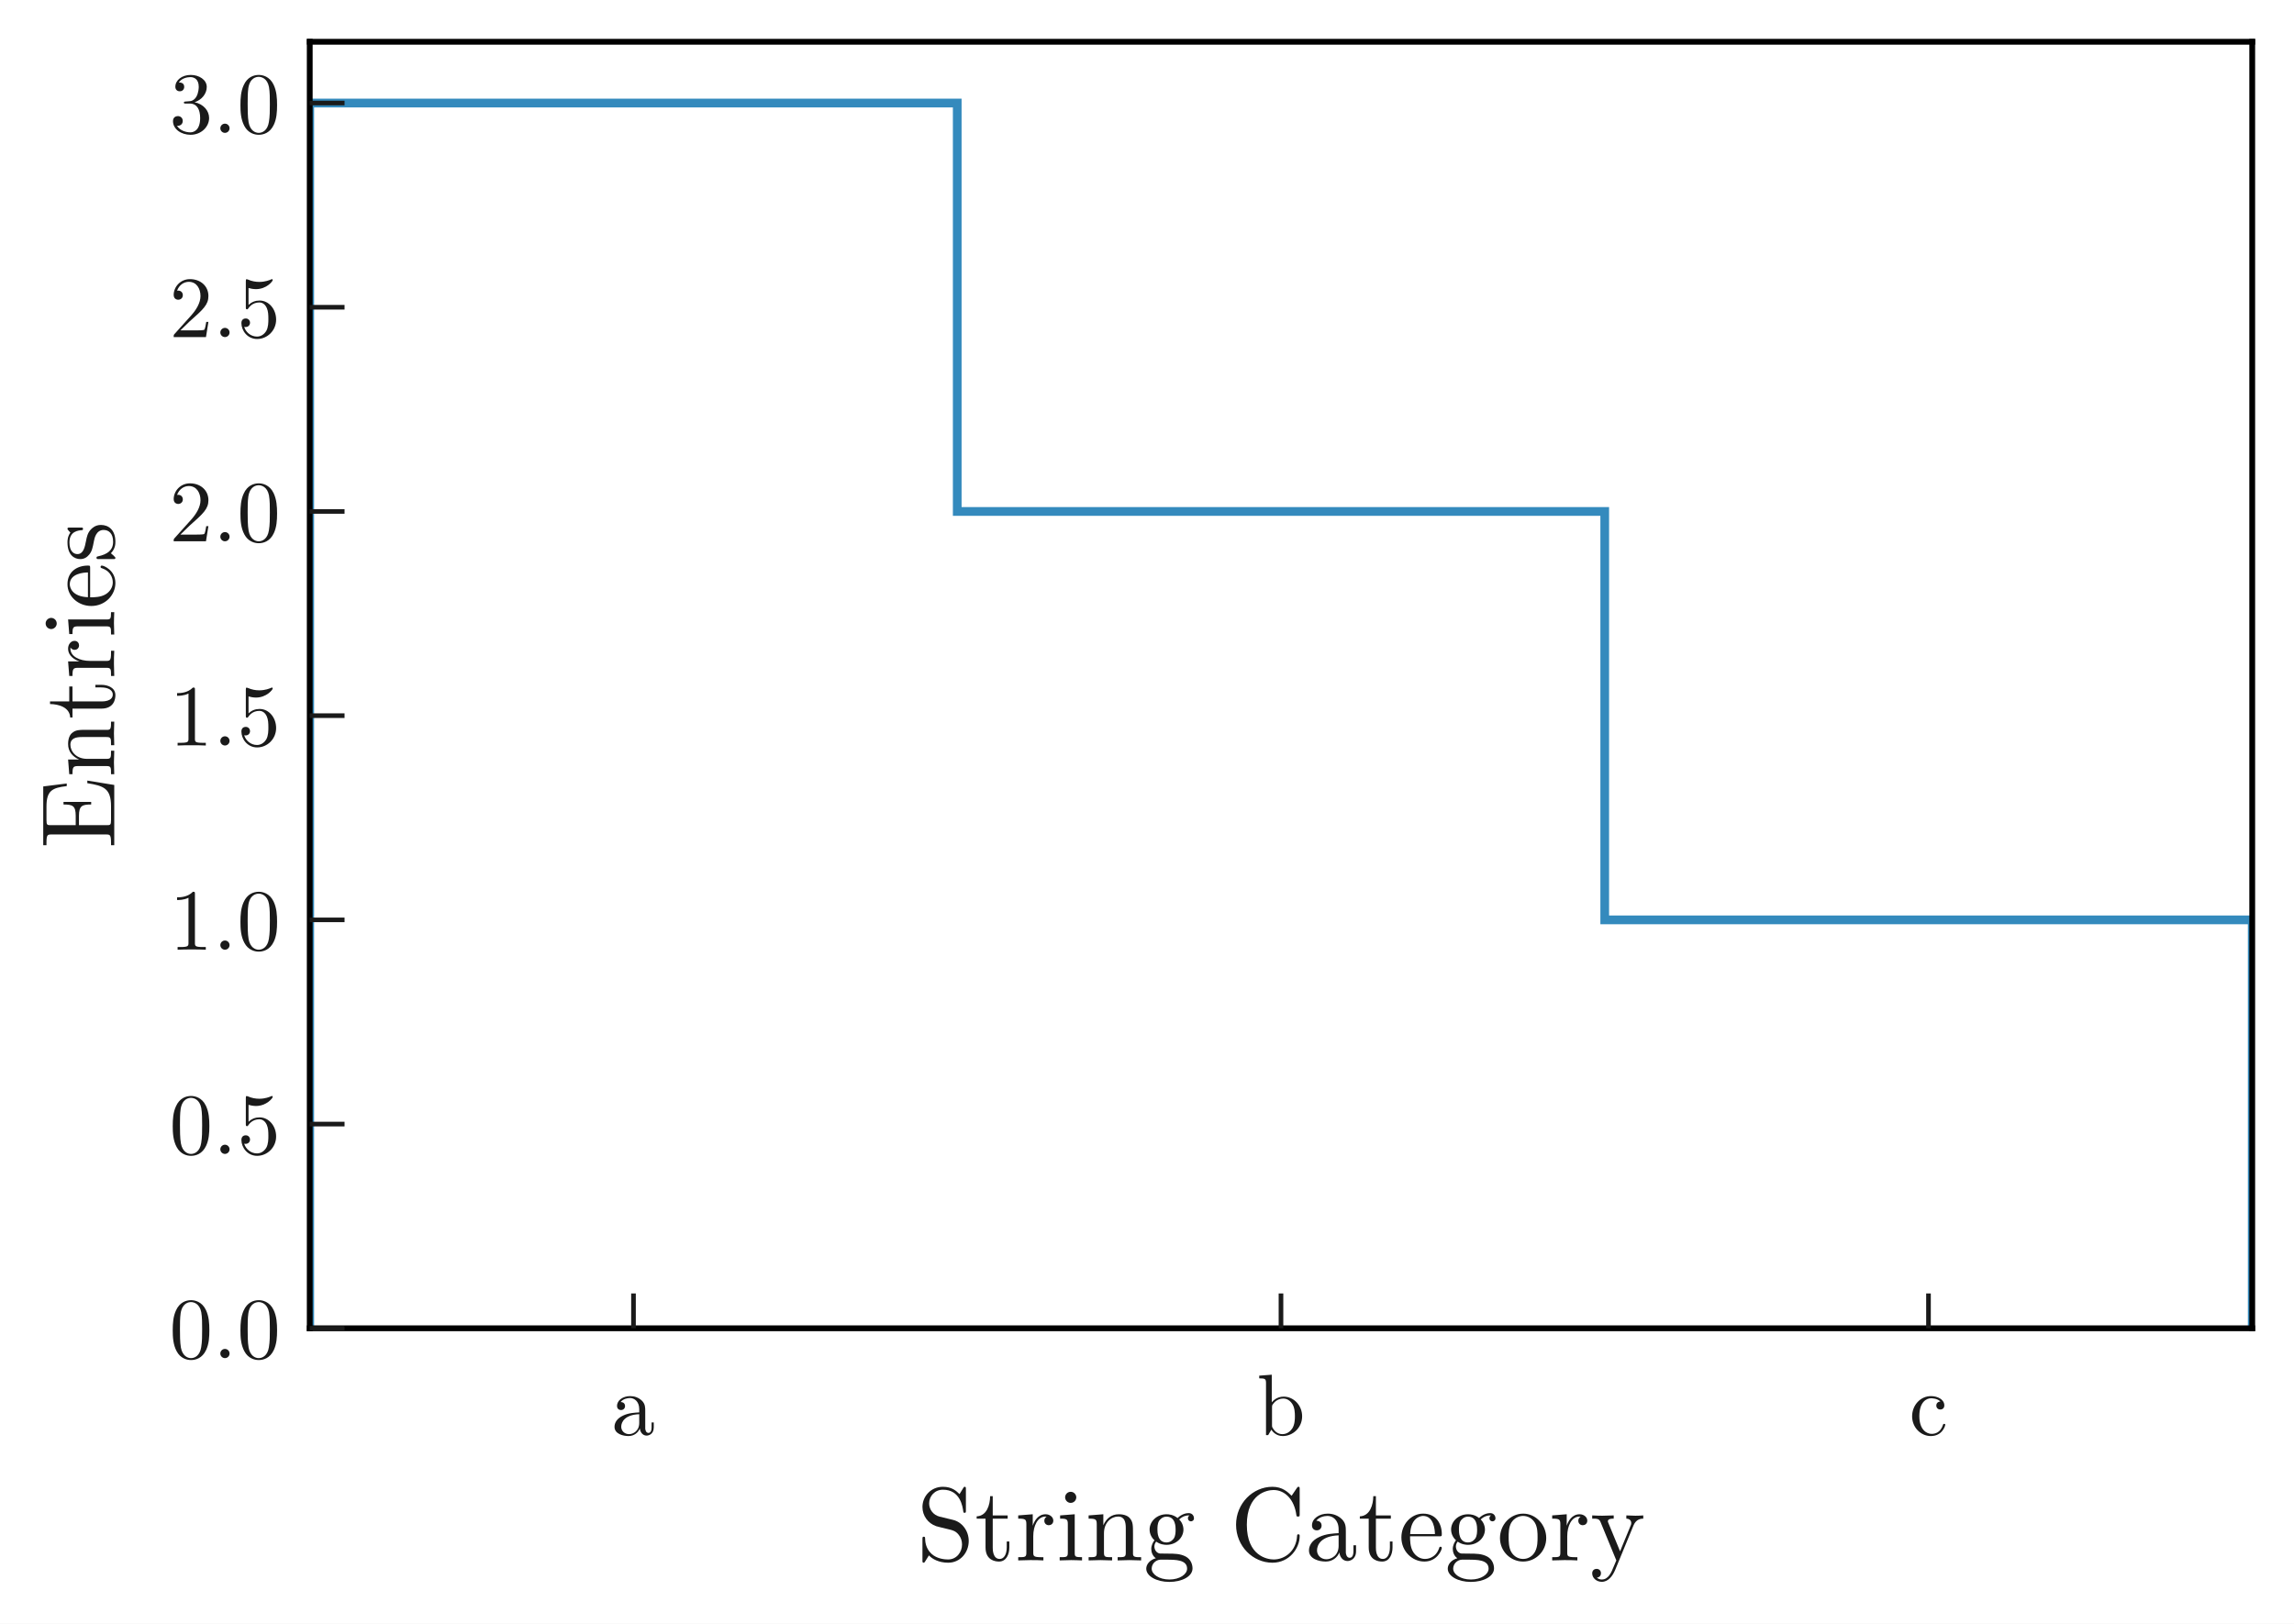
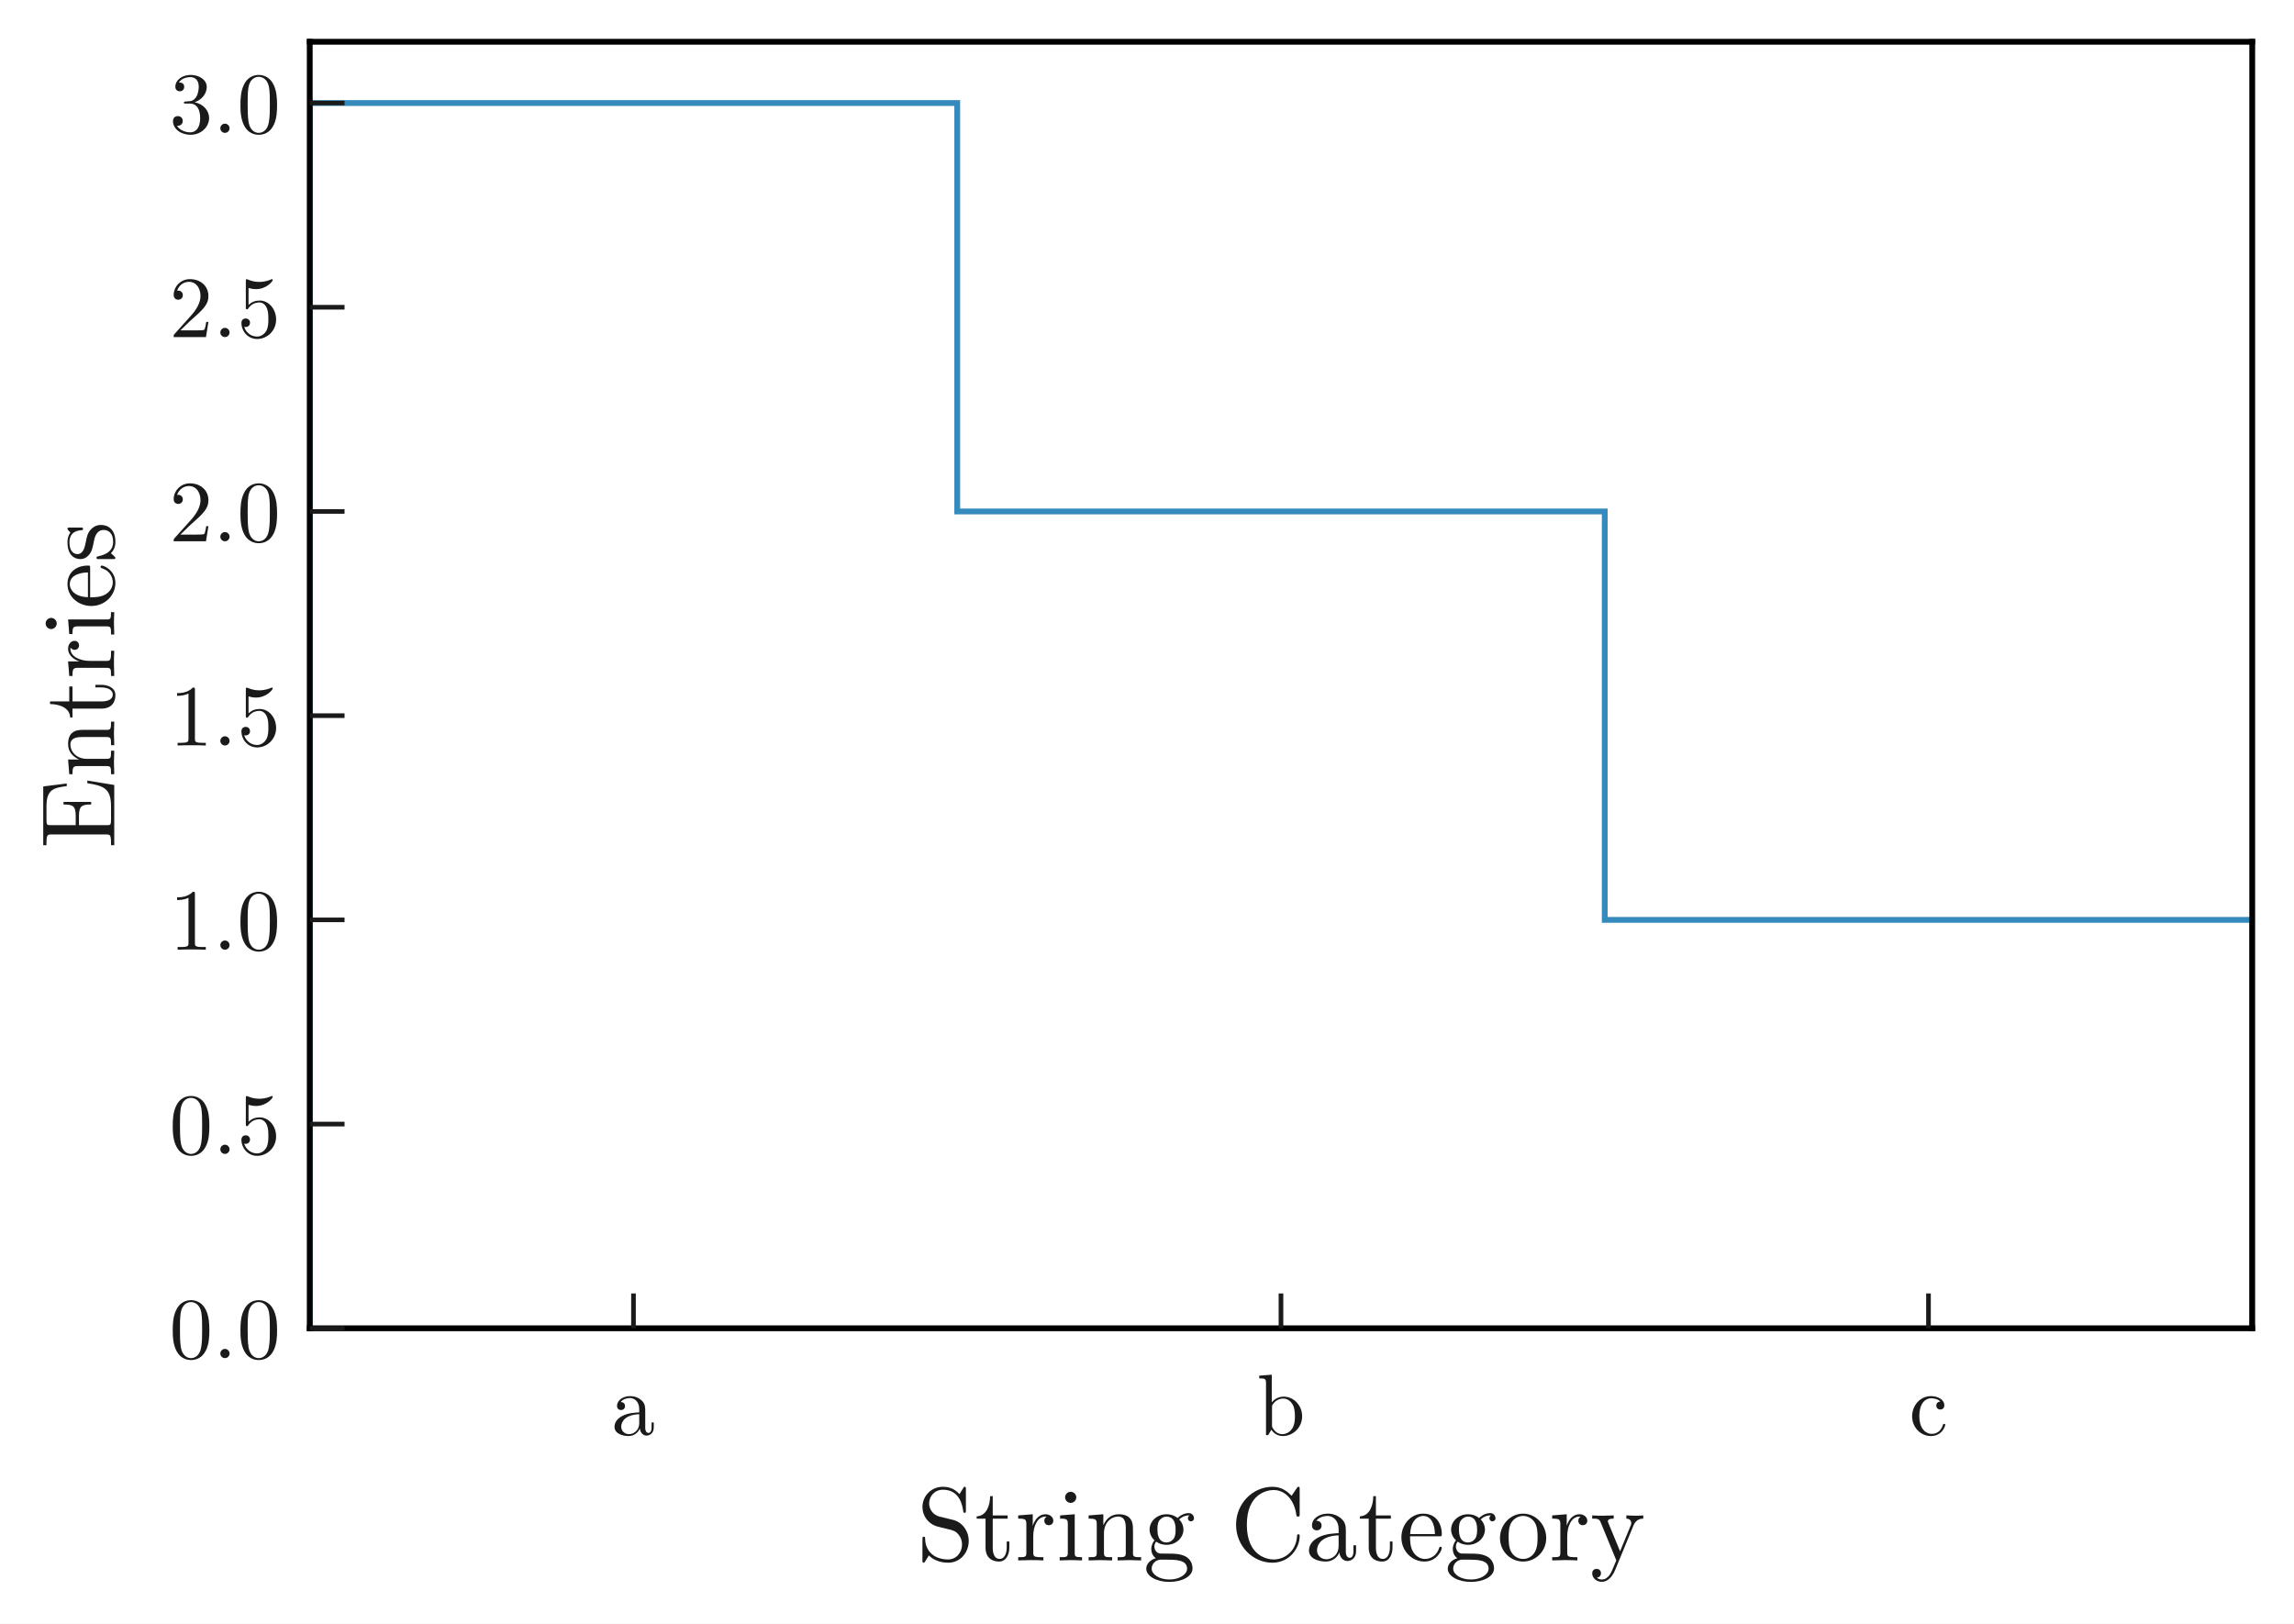
<svg xmlns="http://www.w3.org/2000/svg" xmlns:xlink="http://www.w3.org/1999/xlink" width="395.386pt" height="279.879pt" viewBox="0 0 395.386 279.879" version="1.1">
  <defs>
    <style type="text/css">*{stroke-linejoin: round; stroke-linecap: butt}</style>
  </defs>
  <g id="figure_1">
    <g id="patch_1">
      <path d="M 0 279.879  L 395.386 279.879  L 395.386 0  L 0 0  z " style="fill: #ffffff" />
    </g>
    <g id="axes_1">
      <g id="patch_2">
        <path d="M 53.386 228.96  L 388.186 228.96  L 388.186 7.2  L 53.386 7.2  z " style="fill: #ffffff" />
      </g>
      <g id="patch_3">
-         <path d="M 53.386 228.96  L 53.386 17.76  L 164.986 17.76  L 164.986 88.16  L 276.586 88.16  L 276.586 158.56  L 388.186 158.56  L 388.186 228.96  " clip-path="url(#p9b678a9c20)" style="fill: none; stroke: #348abd; stroke-width: 1.5; stroke-linejoin: miter" />
+         <path d="M 53.386 228.96  L 53.386 17.76  L 164.986 17.76  L 164.986 88.16  L 276.586 88.16  L 276.586 158.56  L 388.186 158.56  L 388.186 228.96  " clip-path="url(#p9b678a9c20)" style="fill: none; stroke: #348abd; stroke-linejoin: miter" />
      </g>
      <g id="patch_4">
        <path d="M 53.386 228.96  L 53.386 7.2  " style="fill: none; stroke: #000000; stroke-linejoin: miter; stroke-linecap: square" />
      </g>
      <g id="patch_5">
        <path d="M 388.186 228.96  L 388.186 7.2  " style="fill: none; stroke: #000000; stroke-linejoin: miter; stroke-linecap: square" />
      </g>
      <g id="patch_6">
        <path d="M 53.386 228.96  L 388.186 228.96  " style="fill: none; stroke: #000000; stroke-linejoin: miter; stroke-linecap: square" />
      </g>
      <g id="patch_7">
        <path d="M 53.386 7.2  L 388.186 7.2  " style="fill: none; stroke: #000000; stroke-linejoin: miter; stroke-linecap: square" />
      </g>
      <g id="matplotlib.axis_1">
        <g id="xtick_1">
          <g id="line2d_1">
            <defs>
              <path id="m8dec1b3d1d" d="M 0 0  L 0 -6  " style="stroke: #1a1a1a; stroke-width: 0.8" />
            </defs>
            <g>
              <use xlink:href="#m8dec1b3d1d" x="109.186" y="228.96" style="fill: #1a1a1a; stroke: #1a1a1a; stroke-width: 0.8" />
            </g>
          </g>
          <g id="text_1">
            <g style="fill: #1a1a1a" transform="translate(105.4363 247.3709) scale(0.15 -0.15)">
              <defs>
                <path id="LatinModernMath-Regular-61" d="M 3091 570  L 3091 928  L 2931 928  L 2931 570  C 2931 198 2771 160 2701 160  C 2490 160 2464 448 2464 480  L 2464 1760  C 2464 2029 2464 2278 2234 2515  C 1984 2765 1664 2867 1357 2867  C 832 2867 390 2566 390 2144  C 390 1952 518 1843 685 1843  C 864 1843 979 1971 979 2138  C 979 2214 947 2426 653 2432  C 826 2656 1139 2726 1344 2726  C 1658 2726 2022 2477 2022 1907  L 2022 1670  C 1696 1651 1248 1632 845 1440  C 365 1222 205 890 205 608  C 205 90 826 -70 1229 -70  C 1651 -70 1946 186 2067 486  C 2093 230 2266 -38 2566 -38  C 2701 -38 3091 51 3091 570  z M 2022 896  C 2022 288 1562 70 1274 70  C 960 70 698 294 698 614  C 698 966 966 1498 2022 1536  L 2022 896  z " transform="scale(0.015625)" />
              </defs>
              <use xlink:href="#LatinModernMath-Regular-61" />
            </g>
          </g>
        </g>
        <g id="xtick_2">
          <g id="line2d_2">
            <g>
              <use xlink:href="#m8dec1b3d1d" x="220.786" y="228.96" style="fill: #1a1a1a; stroke: #1a1a1a; stroke-width: 0.8" />
            </g>
          </g>
          <g id="text_2">
            <g style="fill: #1a1a1a" transform="translate(216.6167 247.3709) scale(0.15 -0.15)">
              <defs>
                <path id="LatinModernMath-Regular-62" d="M 3334 1382  C 3334 2195 2707 2829 1978 2829  C 1478 2829 1203 2528 1101 2413  L 1101 4442  L 179 4371  L 179 4173  C 627 4173 678 4128 678 3814  L 678 0  L 838 0  L 1069 397  C 1165 250 1434 -70 1907 -70  C 2669 -70 3334 557 3334 1382  z M 2803 1389  C 2803 1152 2790 768 2605 480  C 2470 282 2227 70 1882 70  C 1594 70 1363 224 1210 461  C 1120 595 1120 614 1120 730  L 1120 2048  C 1120 2170 1120 2176 1190 2278  C 1440 2637 1792 2688 1946 2688  C 2234 2688 2464 2522 2618 2278  C 2784 2016 2803 1651 2803 1389  z " transform="scale(0.015625)" />
              </defs>
              <use xlink:href="#LatinModernMath-Regular-62" />
            </g>
          </g>
        </g>
        <g id="xtick_3">
          <g id="line2d_3">
            <g>
              <use xlink:href="#m8dec1b3d1d" x="332.386" y="228.96" style="fill: #1a1a1a; stroke: #1a1a1a; stroke-width: 0.8" />
            </g>
          </g>
          <g id="text_3">
            <g style="fill: #1a1a1a" transform="translate(329.0558 247.3709) scale(0.15 -0.15)">
              <defs>
                <path id="LatinModernMath-Regular-63" d="M 2656 762  C 2656 826 2592 826 2573 826  C 2515 826 2502 800 2490 762  C 2304 166 1888 90 1651 90  C 1312 90 749 365 749 1395  C 749 2438 1274 2707 1613 2707  C 1670 2707 2074 2701 2298 2470  C 2035 2451 1997 2259 1997 2176  C 1997 2010 2112 1882 2291 1882  C 2458 1882 2586 1990 2586 2182  C 2586 2618 2099 2867 1606 2867  C 806 2867 218 2176 218 1382  C 218 563 851 -70 1594 -70  C 2451 -70 2656 698 2656 762  z " transform="scale(0.015625)" />
              </defs>
              <use xlink:href="#LatinModernMath-Regular-63" />
            </g>
          </g>
        </g>
        <g id="text_4">
          <g style="fill: #1a1a1a" transform="translate(157.9831 268.9719) scale(0.18 -0.18)">
            <defs>
              <path id="LatinModernMath-Regular-53" d="M 3194 1190  C 3194 1830 2771 2355 2234 2483  L 1414 2682  C 1018 2778 768 3123 768 3494  C 768 3942 1114 4333 1613 4333  C 2682 4333 2822 3283 2861 2995  C 2867 2957 2867 2918 2938 2918  C 3021 2918 3021 2950 3021 3072  L 3021 4358  C 3021 4467 3021 4512 2950 4512  C 2906 4512 2899 4506 2854 4429  L 2630 4064  C 2438 4250 2176 4512 1606 4512  C 896 4512 358 3949 358 3270  C 358 2739 698 2272 1197 2099  C 1267 2074 1594 1997 2042 1888  C 2214 1843 2406 1798 2586 1562  C 2720 1395 2784 1184 2784 973  C 2784 518 2464 58 1926 58  C 1741 58 1254 90 915 403  C 544 749 525 1158 518 1389  C 512 1453 461 1453 442 1453  C 358 1453 358 1408 358 1293  L 358 13  C 358 -96 358 -141 429 -141  C 474 -141 480 -128 525 -58  C 525 -58 544 -32 755 307  C 954 90 1363 -141 1933 -141  C 2682 -141 3194 486 3194 1190  z " transform="scale(0.015625)" />
              <path id="LatinModernMath-Regular-74" d="M 2125 794  L 2125 1158  L 1965 1158  L 1965 806  C 1965 333 1773 90 1536 90  C 1107 90 1107 672 1107 781  L 1107 2560  L 2022 2560  L 2022 2758  L 1107 2758  L 1107 3936  L 947 3936  C 941 3411 749 2726 122 2701  L 122 2560  L 666 2560  L 666 794  C 666 6 1261 -70 1491 -70  C 1946 -70 2125 384 2125 794  z " transform="scale(0.015625)" />
              <path id="LatinModernMath-Regular-72" d="M 2330 2438  C 2330 2643 2131 2829 1856 2829  C 1389 2829 1158 2400 1069 2125  L 1069 2829  L 179 2758  L 179 2560  C 627 2560 678 2515 678 2202  L 678 486  C 678 198 608 198 179 198  L 179 0  L 909 19  C 1165 19 1466 19 1722 0  L 1722 198  L 1587 198  C 1114 198 1101 269 1101 499  L 1101 1485  C 1101 2118 1370 2688 1856 2688  C 1901 2688 1914 2688 1926 2682  C 1907 2675 1779 2598 1779 2432  C 1779 2253 1914 2157 2054 2157  C 2170 2157 2330 2234 2330 2438  z " transform="scale(0.015625)" />
              <path id="LatinModernMath-Regular-69" d="M 1581 0  L 1581 198  C 1158 198 1133 230 1133 480  L 1133 2829  L 237 2758  L 237 2560  C 653 2560 710 2522 710 2208  L 710 486  C 710 198 640 198 211 198  L 211 0  L 915 19  C 1139 19 1363 6 1581 0  z M 1229 3866  C 1229 4038 1082 4205 890 4205  C 672 4205 544 4026 544 3866  C 544 3693 691 3526 883 3526  C 1101 3526 1229 3706 1229 3866  z " transform="scale(0.015625)" />
              <path id="LatinModernMath-Regular-6e" d="M 3424 0  L 3424 198  C 3091 198 2931 198 2925 390  L 2925 1613  C 2925 2163 2925 2362 2726 2592  C 2637 2701 2426 2829 2054 2829  C 1587 2829 1286 2554 1107 2157  L 1107 2829  L 205 2758  L 205 2560  C 653 2560 704 2515 704 2202  L 704 486  C 704 198 634 198 205 198  L 205 0  L 928 19  L 1645 0  L 1645 198  C 1216 198 1146 198 1146 486  L 1146 1664  C 1146 2330 1600 2688 2010 2688  C 2413 2688 2483 2342 2483 1978  L 2483 486  C 2483 198 2413 198 1984 198  L 1984 0  L 2707 19  L 3424 0  z " transform="scale(0.015625)" />
              <path id="LatinModernMath-Regular-67" d="M 3104 2586  C 3104 2694 3027 2899 2778 2899  C 2650 2899 2368 2861 2099 2598  C 1830 2810 1562 2829 1421 2829  C 826 2829 384 2387 384 1894  C 384 1613 525 1370 685 1235  C 602 1139 486 928 486 704  C 486 506 570 262 768 134  C 384 26 179 -250 179 -506  C 179 -966 813 -1318 1594 -1318  C 2349 -1318 3014 -992 3014 -493  C 3014 -269 2925 58 2598 237  C 2259 416 1888 416 1498 416  C 1338 416 1062 416 1018 422  C 813 448 678 646 678 851  C 678 877 678 1024 787 1152  C 1037 973 1299 954 1421 954  C 2016 954 2458 1395 2458 1888  C 2458 2125 2355 2362 2195 2509  C 2426 2726 2656 2758 2771 2758  C 2771 2758 2816 2758 2835 2752  C 2765 2726 2733 2656 2733 2579  C 2733 2470 2816 2394 2918 2394  C 2982 2394 3104 2438 3104 2586  z M 1978 1894  C 1978 1722 1971 1517 1875 1357  C 1824 1280 1677 1101 1421 1101  C 864 1101 864 1741 864 1888  C 864 2061 870 2266 966 2426  C 1018 2502 1165 2682 1421 2682  C 1978 2682 1978 2042 1978 1894  z M 2682 -506  C 2682 -851 2227 -1171 1600 -1171  C 954 -1171 512 -845 512 -506  C 512 -211 755 26 1037 45  L 1414 45  C 1965 45 2682 45 2682 -506  z " transform="scale(0.015625)" />
              <path id="LatinModernMath-Regular-20" transform="scale(0.015625)" />
              <path id="LatinModernMath-Regular-43" d="M 4256 1491  C 4256 1555 4256 1600 4173 1600  C 4102 1600 4102 1562 4096 1498  C 4045 582 3360 58 2662 58  C 2272 58 1018 275 1018 2182  C 1018 4096 2266 4314 2656 4314  C 3354 4314 3923 3731 4051 2797  C 4064 2707 4064 2688 4154 2688  C 4256 2688 4256 2707 4256 2842  L 4256 4358  C 4256 4467 4256 4512 4186 4512  C 4160 4512 4134 4512 4083 4435  L 3763 3962  C 3526 4192 3200 4512 2586 4512  C 1389 4512 358 3494 358 2189  C 358 864 1395 -141 2586 -141  C 3629 -141 4256 749 4256 1491  z " transform="scale(0.015625)" />
              <path id="LatinModernMath-Regular-65" d="M 2656 762  C 2656 826 2605 838 2573 838  C 2515 838 2502 800 2490 749  C 2266 90 1690 90 1626 90  C 1306 90 1050 282 902 518  C 710 826 710 1248 710 1478  L 2496 1478  C 2637 1478 2656 1478 2656 1613  C 2656 2246 2310 2867 1510 2867  C 768 2867 179 2208 179 1408  C 179 550 851 -70 1587 -70  C 2368 -70 2656 640 2656 762  z M 2234 1613  L 717 1613  C 755 2566 1293 2726 1510 2726  C 2170 2726 2234 1862 2234 1613  z " transform="scale(0.015625)" />
              <path id="LatinModernMath-Regular-6f" d="M 3014 1370  C 3014 2189 2374 2867 1600 2867  C 800 2867 179 2170 179 1370  C 179 544 845 -70 1594 -70  C 2368 -70 3014 557 3014 1370  z M 2483 1421  C 2483 1190 2483 845 2342 563  C 2202 275 1920 90 1600 90  C 1325 90 1043 224 870 518  C 710 800 710 1190 710 1421  C 710 1670 710 2016 864 2298  C 1037 2592 1338 2726 1594 2726  C 1875 2726 2150 2586 2317 2310  C 2483 2035 2483 1664 2483 1421  z " transform="scale(0.015625)" />
              <path id="LatinModernMath-Regular-79" d="M 3251 2560  L 3251 2758  C 3104 2746 2918 2739 2771 2739  L 2214 2758  L 2214 2560  C 2413 2554 2515 2445 2515 2285  C 2515 2221 2509 2208 2477 2131  L 1830 557  L 1120 2278  C 1094 2342 1082 2368 1082 2394  C 1082 2560 1318 2560 1440 2560  L 1440 2758  L 742 2739  C 570 2739 314 2746 122 2758  L 122 2560  C 429 2560 550 2560 640 2336  L 1600 0  L 1440 -378  C 1299 -730 1120 -1171 710 -1171  C 678 -1171 531 -1171 410 -1056  C 608 -1030 659 -890 659 -787  C 659 -621 538 -518 390 -518  C 262 -518 122 -602 122 -794  C 122 -1082 390 -1312 710 -1312  C 1114 -1312 1376 -947 1530 -582  L 2656 2150  C 2822 2554 3149 2560 3251 2560  z " transform="scale(0.015625)" />
            </defs>
            <use xlink:href="#LatinModernMath-Regular-53" />
            <use xlink:href="#LatinModernMath-Regular-74" x="55.6" />
            <use xlink:href="#LatinModernMath-Regular-72" x="94.5" />
            <use xlink:href="#LatinModernMath-Regular-69" x="133.7" />
            <use xlink:href="#LatinModernMath-Regular-6e" x="161.5" />
            <use xlink:href="#LatinModernMath-Regular-67" x="217.1" />
            <use xlink:href="#LatinModernMath-Regular-20" x="267.1" />
            <use xlink:href="#LatinModernMath-Regular-43" x="300.3" />
            <use xlink:href="#LatinModernMath-Regular-61" x="372.5" />
            <use xlink:href="#LatinModernMath-Regular-74" x="422.5" />
            <use xlink:href="#LatinModernMath-Regular-65" x="461.4" />
            <use xlink:href="#LatinModernMath-Regular-67" x="505.8" />
            <use xlink:href="#LatinModernMath-Regular-6f" x="555.8" />
            <use xlink:href="#LatinModernMath-Regular-72" x="605.8" />
            <use xlink:href="#LatinModernMath-Regular-79" x="645" />
          </g>
        </g>
      </g>
      <g id="matplotlib.axis_2">
        <g id="ytick_1">
          <g id="line2d_4">
            <defs>
              <path id="mc947610920" d="M 0 0  L 6 0  " style="stroke: #1a1a1a; stroke-width: 0.8" />
            </defs>
            <g>
              <use xlink:href="#mc947610920" x="53.386" y="228.96" style="fill: #1a1a1a; stroke: #1a1a1a; stroke-width: 0.8" />
            </g>
          </g>
          <g id="text_5">
            <g style="fill: #1a1a1a" transform="translate(29.18625 234.1655) scale(0.15 -0.15)">
              <defs>
                <path id="LatinModernMath-Regular-30" d="M 2944 2048  C 2944 2560 2912 3072 2688 3546  C 2394 4160 1869 4262 1600 4262  C 1216 4262 749 4096 486 3501  C 282 3059 250 2560 250 2048  C 250 1568 275 992 538 506  C 813 -13 1280 -141 1594 -141  C 1939 -141 2426 -6 2707 602  C 2912 1043 2944 1542 2944 2048  z M 2413 2125  C 2413 1645 2413 1210 2342 800  C 2246 192 1882 0 1594 0  C 1344 0 966 160 851 774  C 781 1158 781 1747 781 2125  C 781 2534 781 2957 832 3302  C 954 4064 1434 4122 1594 4122  C 1805 4122 2227 4006 2349 3373  C 2413 3014 2413 2528 2413 2125  z " transform="scale(0.015625)" />
                <path id="LatinModernMath-Regular-2e" d="M 1229 339  C 1229 525 1075 678 890 678  C 704 678 550 525 550 339  C 550 154 704 0 890 0  C 1075 0 1229 154 1229 339  z " transform="scale(0.015625)" />
              </defs>
              <use xlink:href="#LatinModernMath-Regular-30" transform="translate(0 0.40625)" />
              <use xlink:href="#LatinModernMath-Regular-2e" transform="translate(49.99999 0.40625)" />
              <use xlink:href="#LatinModernMath-Regular-30" transform="translate(77.79997 0.40625)" />
            </g>
          </g>
        </g>
        <g id="ytick_2">
          <g id="line2d_5">
            <g>
              <use xlink:href="#mc947610920" x="53.386" y="193.76" style="fill: #1a1a1a; stroke: #1a1a1a; stroke-width: 0.8" />
            </g>
          </g>
          <g id="text_6">
            <g style="fill: #1a1a1a" transform="translate(29.18625 198.9655) scale(0.15 -0.15)">
              <defs>
                <path id="LatinModernMath-Regular-35" d="M 2874 1286  C 2874 2048 2349 2688 1658 2688  C 1350 2688 1075 2586 845 2362  L 845 3610  C 973 3571 1184 3526 1389 3526  C 2176 3526 2624 4109 2624 4192  C 2624 4230 2605 4262 2560 4262  C 2560 4262 2541 4262 2509 4243  C 2381 4186 2067 4058 1638 4058  C 1382 4058 1088 4102 787 4237  C 736 4256 710 4256 710 4256  C 646 4256 646 4205 646 4102  L 646 2208  C 646 2093 646 2042 736 2042  C 781 2042 794 2061 819 2099  C 890 2202 1126 2547 1645 2547  C 1978 2547 2138 2253 2189 2138  C 2291 1901 2304 1651 2304 1331  C 2304 1107 2304 723 2150 454  C 1997 205 1760 38 1466 38  C 998 38 634 378 525 755  C 544 749 563 742 634 742  C 845 742 954 902 954 1056  C 954 1210 845 1370 634 1370  C 544 1370 320 1325 320 1030  C 320 480 762 -141 1478 -141  C 2221 -141 2874 474 2874 1286  z " transform="scale(0.015625)" />
              </defs>
              <use xlink:href="#LatinModernMath-Regular-30" transform="translate(0 0.40625)" />
              <use xlink:href="#LatinModernMath-Regular-2e" transform="translate(49.99999 0.40625)" />
              <use xlink:href="#LatinModernMath-Regular-35" transform="translate(77.79997 0.40625)" />
            </g>
          </g>
        </g>
        <g id="ytick_3">
          <g id="line2d_6">
            <g>
              <use xlink:href="#mc947610920" x="53.386" y="158.56" style="fill: #1a1a1a; stroke: #1a1a1a; stroke-width: 0.8" />
            </g>
          </g>
          <g id="text_7">
            <g style="fill: #1a1a1a" transform="translate(29.18625 163.7655) scale(0.15 -0.15)">
              <defs>
                <path id="LatinModernMath-Regular-31" d="M 2682 0  L 2682 198  L 2477 198  C 1901 198 1882 269 1882 506  L 1882 4096  C 1882 4250 1882 4262 1734 4262  C 1338 3853 774 3853 570 3853  L 570 3654  C 698 3654 1075 3654 1408 3821  L 1408 506  C 1408 275 1389 198 813 198  L 608 198  L 608 0  C 832 19 1389 19 1645 19  C 1901 19 2458 19 2682 0  z " transform="scale(0.015625)" />
              </defs>
              <use xlink:href="#LatinModernMath-Regular-31" transform="translate(0 0.40625)" />
              <use xlink:href="#LatinModernMath-Regular-2e" transform="translate(49.99999 0.40625)" />
              <use xlink:href="#LatinModernMath-Regular-30" transform="translate(77.79997 0.40625)" />
            </g>
          </g>
        </g>
        <g id="ytick_4">
          <g id="line2d_7">
            <g>
              <use xlink:href="#mc947610920" x="53.386" y="123.36" style="fill: #1a1a1a; stroke: #1a1a1a; stroke-width: 0.8" />
            </g>
          </g>
          <g id="text_8">
            <g style="fill: #1a1a1a" transform="translate(29.18625 128.5655) scale(0.15 -0.15)">
              <use xlink:href="#LatinModernMath-Regular-31" transform="translate(0 0.40625)" />
              <use xlink:href="#LatinModernMath-Regular-2e" transform="translate(49.99999 0.40625)" />
              <use xlink:href="#LatinModernMath-Regular-35" transform="translate(77.79997 0.40625)" />
            </g>
          </g>
        </g>
        <g id="ytick_5">
          <g id="line2d_8">
            <g>
              <use xlink:href="#mc947610920" x="53.386" y="88.16" style="fill: #1a1a1a; stroke: #1a1a1a; stroke-width: 0.8" />
            </g>
          </g>
          <g id="text_9">
            <g style="fill: #1a1a1a" transform="translate(29.18625 93.36547) scale(0.15 -0.15)">
              <defs>
                <path id="LatinModernMath-Regular-32" d="M 2874 1114  L 2714 1114  C 2682 922 2637 640 2573 544  C 2528 493 2106 493 1965 493  L 813 493  L 1491 1152  C 2490 2035 2874 2381 2874 3021  C 2874 3750 2298 4262 1517 4262  C 794 4262 320 3674 320 3104  C 320 2746 640 2746 659 2746  C 768 2746 992 2822 992 3085  C 992 3251 877 3418 653 3418  C 602 3418 589 3418 570 3411  C 717 3827 1062 4064 1434 4064  C 2016 4064 2291 3546 2291 3021  C 2291 2509 1971 2003 1619 1606  L 390 237  C 320 166 320 154 320 0  L 2694 0  L 2874 1114  z " transform="scale(0.015625)" />
              </defs>
              <use xlink:href="#LatinModernMath-Regular-32" transform="translate(0 0.40625)" />
              <use xlink:href="#LatinModernMath-Regular-2e" transform="translate(49.99999 0.40625)" />
              <use xlink:href="#LatinModernMath-Regular-30" transform="translate(77.79997 0.40625)" />
            </g>
          </g>
        </g>
        <g id="ytick_6">
          <g id="line2d_9">
            <g>
              <use xlink:href="#mc947610920" x="53.386" y="52.96" style="fill: #1a1a1a; stroke: #1a1a1a; stroke-width: 0.8" />
            </g>
          </g>
          <g id="text_10">
            <g style="fill: #1a1a1a" transform="translate(29.18625 58.16547) scale(0.15 -0.15)">
              <use xlink:href="#LatinModernMath-Regular-32" transform="translate(0 0.40625)" />
              <use xlink:href="#LatinModernMath-Regular-2e" transform="translate(49.99999 0.40625)" />
              <use xlink:href="#LatinModernMath-Regular-35" transform="translate(77.79997 0.40625)" />
            </g>
          </g>
        </g>
        <g id="ytick_7">
          <g id="line2d_10">
            <g>
              <use xlink:href="#mc947610920" x="53.386" y="17.76" style="fill: #1a1a1a; stroke: #1a1a1a; stroke-width: 0.8" />
            </g>
          </g>
          <g id="text_11">
            <g style="fill: #1a1a1a" transform="translate(29.18625 22.96547) scale(0.15 -0.15)">
              <defs>
                <path id="LatinModernMath-Regular-33" d="M 2925 1094  C 2925 1619 2522 2118 1856 2253  C 2381 2426 2752 2874 2752 3379  C 2752 3904 2189 4262 1574 4262  C 928 4262 442 3878 442 3392  C 442 3181 582 3059 768 3059  C 966 3059 1094 3200 1094 3386  C 1094 3706 794 3706 698 3706  C 896 4019 1318 4102 1549 4102  C 1811 4102 2163 3962 2163 3386  C 2163 3309 2150 2938 1984 2656  C 1792 2349 1574 2330 1414 2323  C 1363 2317 1210 2304 1165 2304  C 1114 2298 1069 2291 1069 2227  C 1069 2157 1114 2157 1222 2157  L 1504 2157  C 2029 2157 2266 1722 2266 1094  C 2266 224 1824 38 1542 38  C 1267 38 787 147 563 525  C 787 493 986 634 986 877  C 986 1107 813 1235 627 1235  C 474 1235 269 1146 269 864  C 269 282 864 -141 1562 -141  C 2342 -141 2925 442 2925 1094  z " transform="scale(0.015625)" />
              </defs>
              <use xlink:href="#LatinModernMath-Regular-33" transform="translate(0 0.40625)" />
              <use xlink:href="#LatinModernMath-Regular-2e" transform="translate(49.99999 0.40625)" />
              <use xlink:href="#LatinModernMath-Regular-30" transform="translate(77.79997 0.40625)" />
            </g>
          </g>
        </g>
        <g id="text_12">
          <g style="fill: #1a1a1a" transform="translate(19.69312 146.2866) rotate(-90) scale(0.18 -0.18)">
            <defs>
              <path id="LatinModernMath-Regular-45" d="M 4173 1651  L 4013 1651  C 3853 666 3706 198 2605 198  L 1754 198  C 1453 198 1440 243 1440 454  L 1440 2163  L 2016 2163  C 2637 2163 2707 1958 2707 1414  L 2867 1414  L 2867 3110  L 2707 3110  C 2707 2560 2637 2362 2016 2362  L 1440 2362  L 1440 3898  C 1440 4109 1453 4154 1754 4154  L 2579 4154  C 3558 4154 3731 3802 3834 2912  L 3994 2912  L 3814 4352  L 211 4352  L 211 4154  L 365 4154  C 858 4154 870 4083 870 3853  L 870 499  C 870 269 858 198 365 198  L 211 198  L 211 0  L 3904 0  L 4173 1651  z " transform="scale(0.015625)" />
              <path id="LatinModernMath-Regular-73" d="M 2304 819  C 2304 1158 2112 1350 2035 1427  C 1824 1632 1574 1683 1306 1734  C 947 1805 518 1888 518 2259  C 518 2483 685 2746 1235 2746  C 1939 2746 1971 2170 1984 1971  C 1990 1914 2061 1914 2061 1914  C 2144 1914 2144 1946 2144 2067  L 2144 2714  C 2144 2822 2144 2867 2074 2867  C 2042 2867 2029 2867 1946 2790  C 1926 2765 1862 2707 1837 2688  C 1594 2867 1331 2867 1235 2867  C 454 2867 211 2438 211 2080  C 211 1856 314 1677 486 1536  C 691 1370 870 1331 1331 1242  C 1472 1216 1997 1114 1997 653  C 1997 326 1773 70 1274 70  C 736 70 506 435 384 979  C 365 1062 358 1088 294 1088  C 211 1088 211 1043 211 928  L 211 83  C 211 -26 211 -70 282 -70  C 314 -70 320 -64 442 58  C 454 70 454 83 570 205  C 851 -64 1139 -70 1274 -70  C 2010 -70 2304 358 2304 819  z " transform="scale(0.015625)" />
            </defs>
            <use xlink:href="#LatinModernMath-Regular-45" />
            <use xlink:href="#LatinModernMath-Regular-6e" x="68.1" />
            <use xlink:href="#LatinModernMath-Regular-74" x="123.7" />
            <use xlink:href="#LatinModernMath-Regular-72" x="162.6" />
            <use xlink:href="#LatinModernMath-Regular-69" x="201.8" />
            <use xlink:href="#LatinModernMath-Regular-65" x="229.6" />
            <use xlink:href="#LatinModernMath-Regular-73" x="274" />
          </g>
        </g>
      </g>
    </g>
  </g>
  <defs>
    <clipPath id="p9b678a9c20">
      <rect x="53.386" y="7.2" width="334.8" height="221.76" />
    </clipPath>
  </defs>
</svg>
